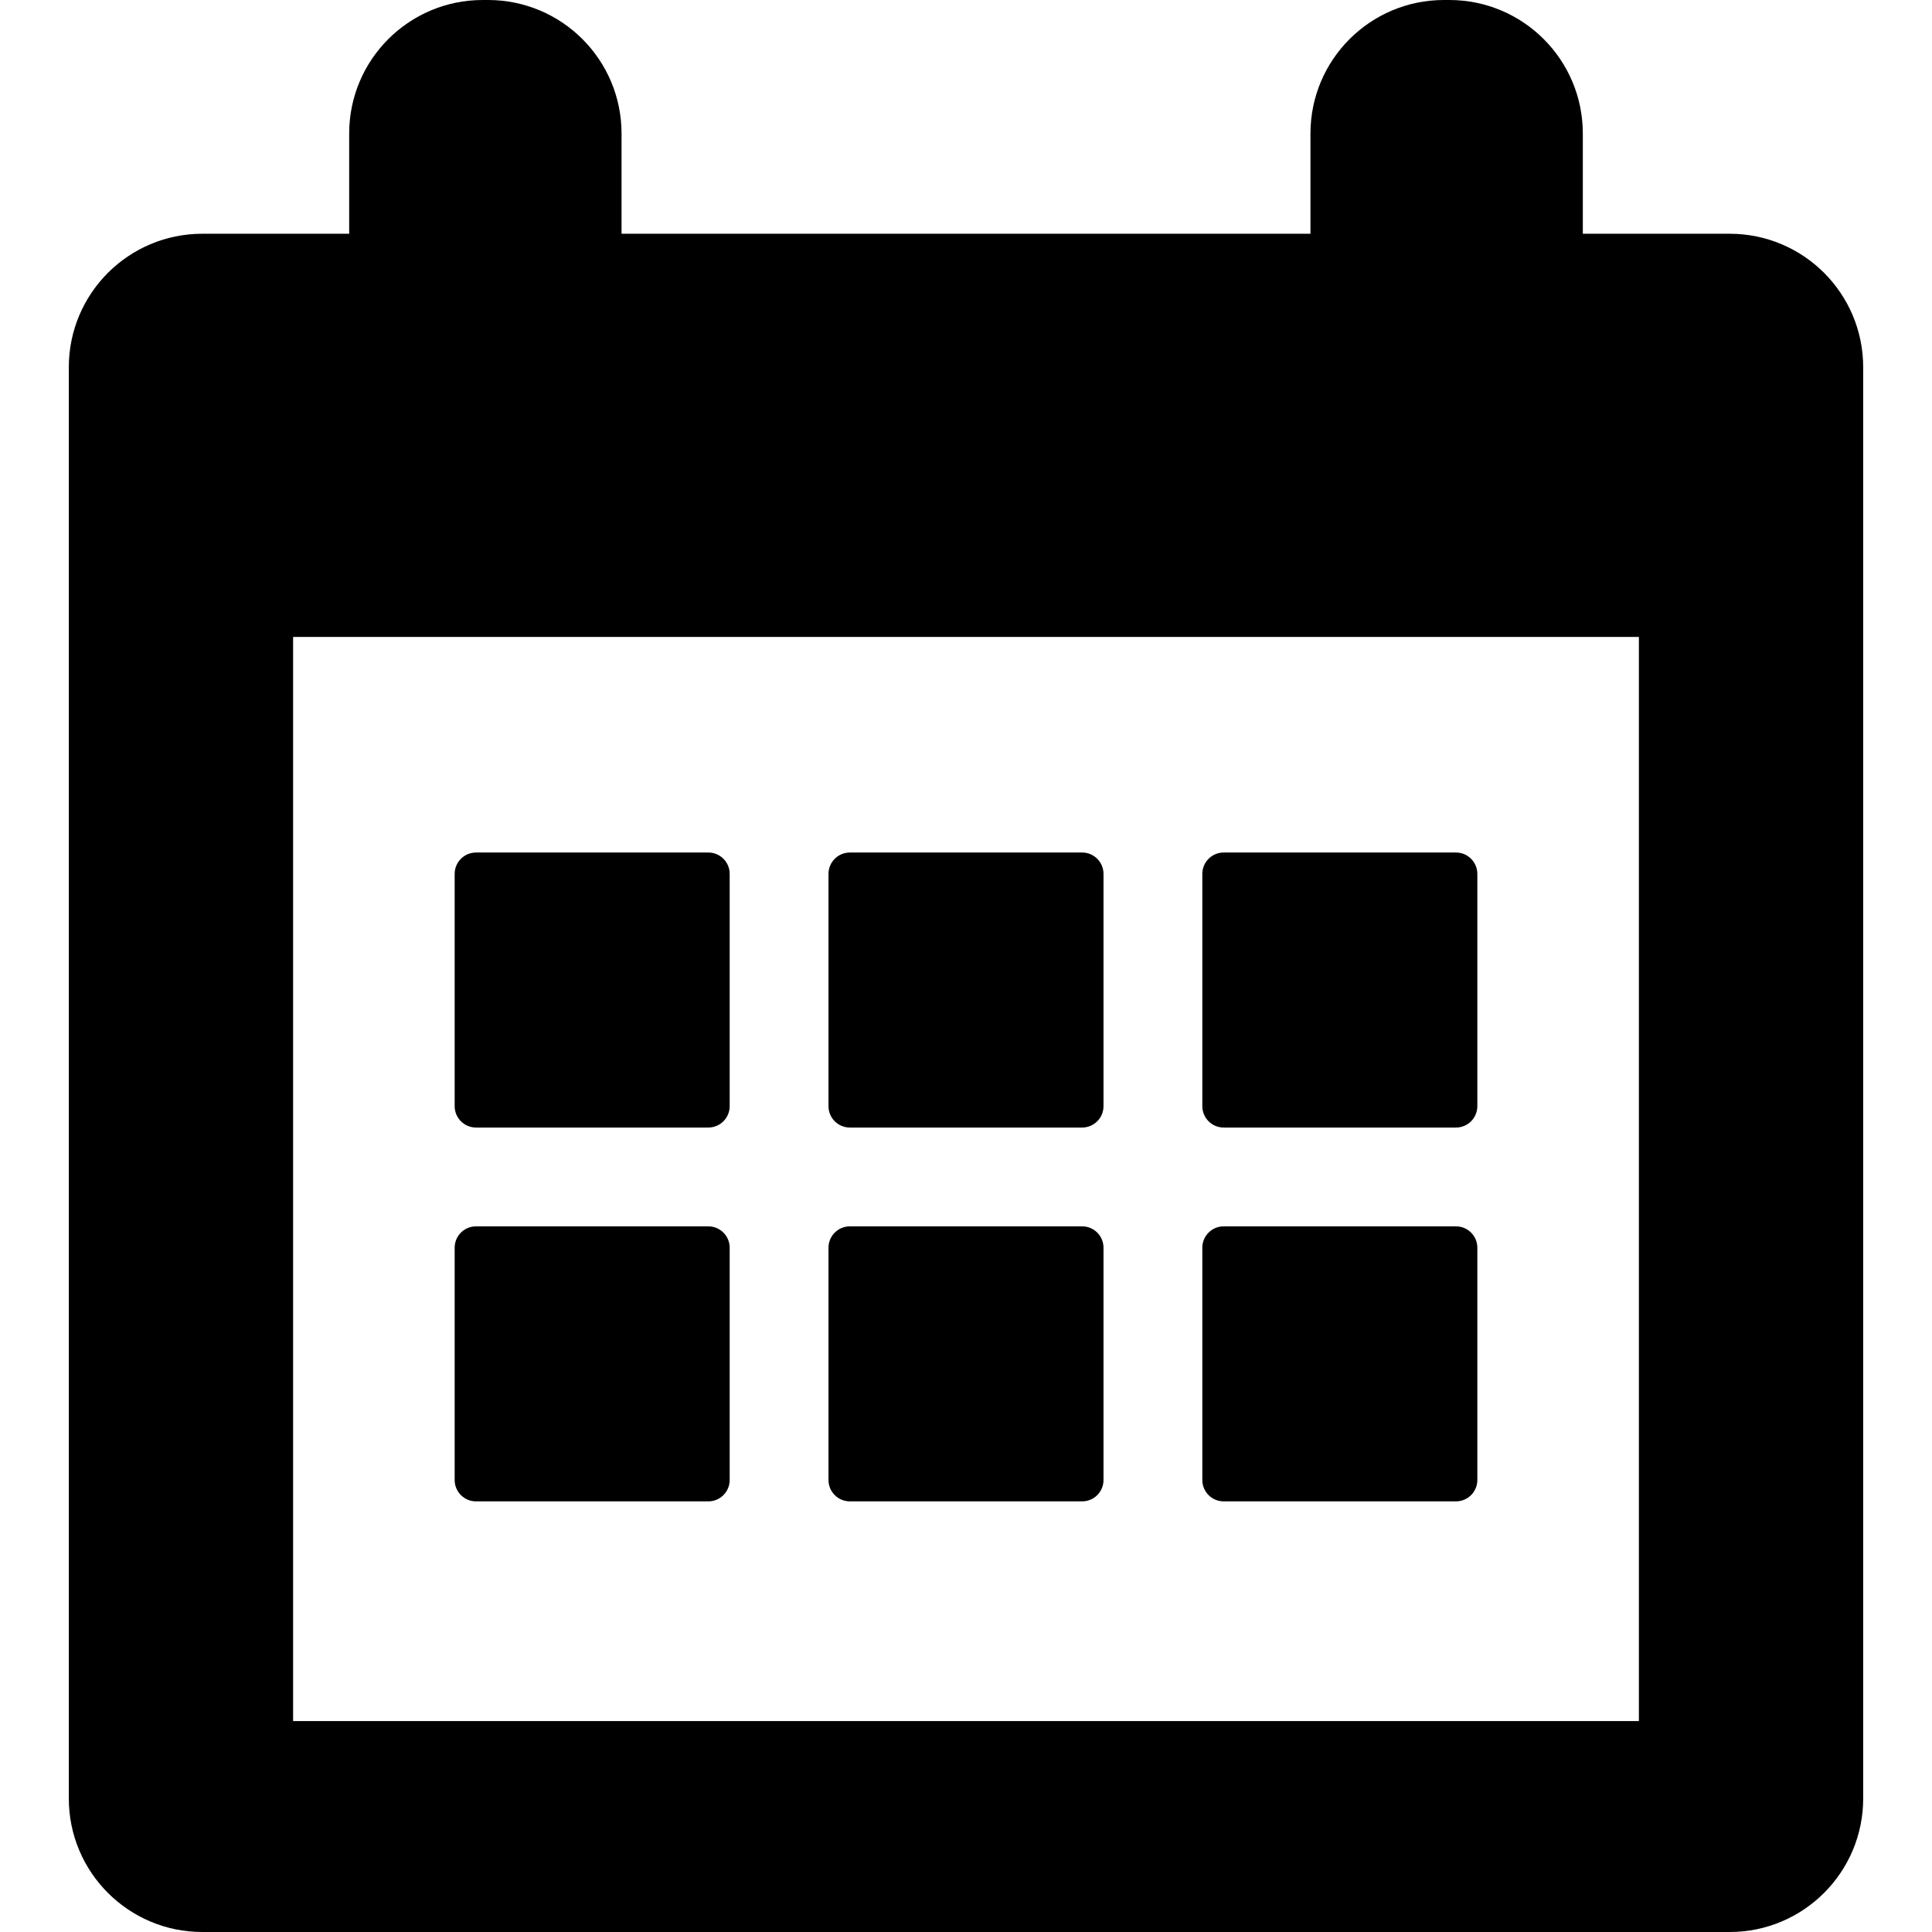
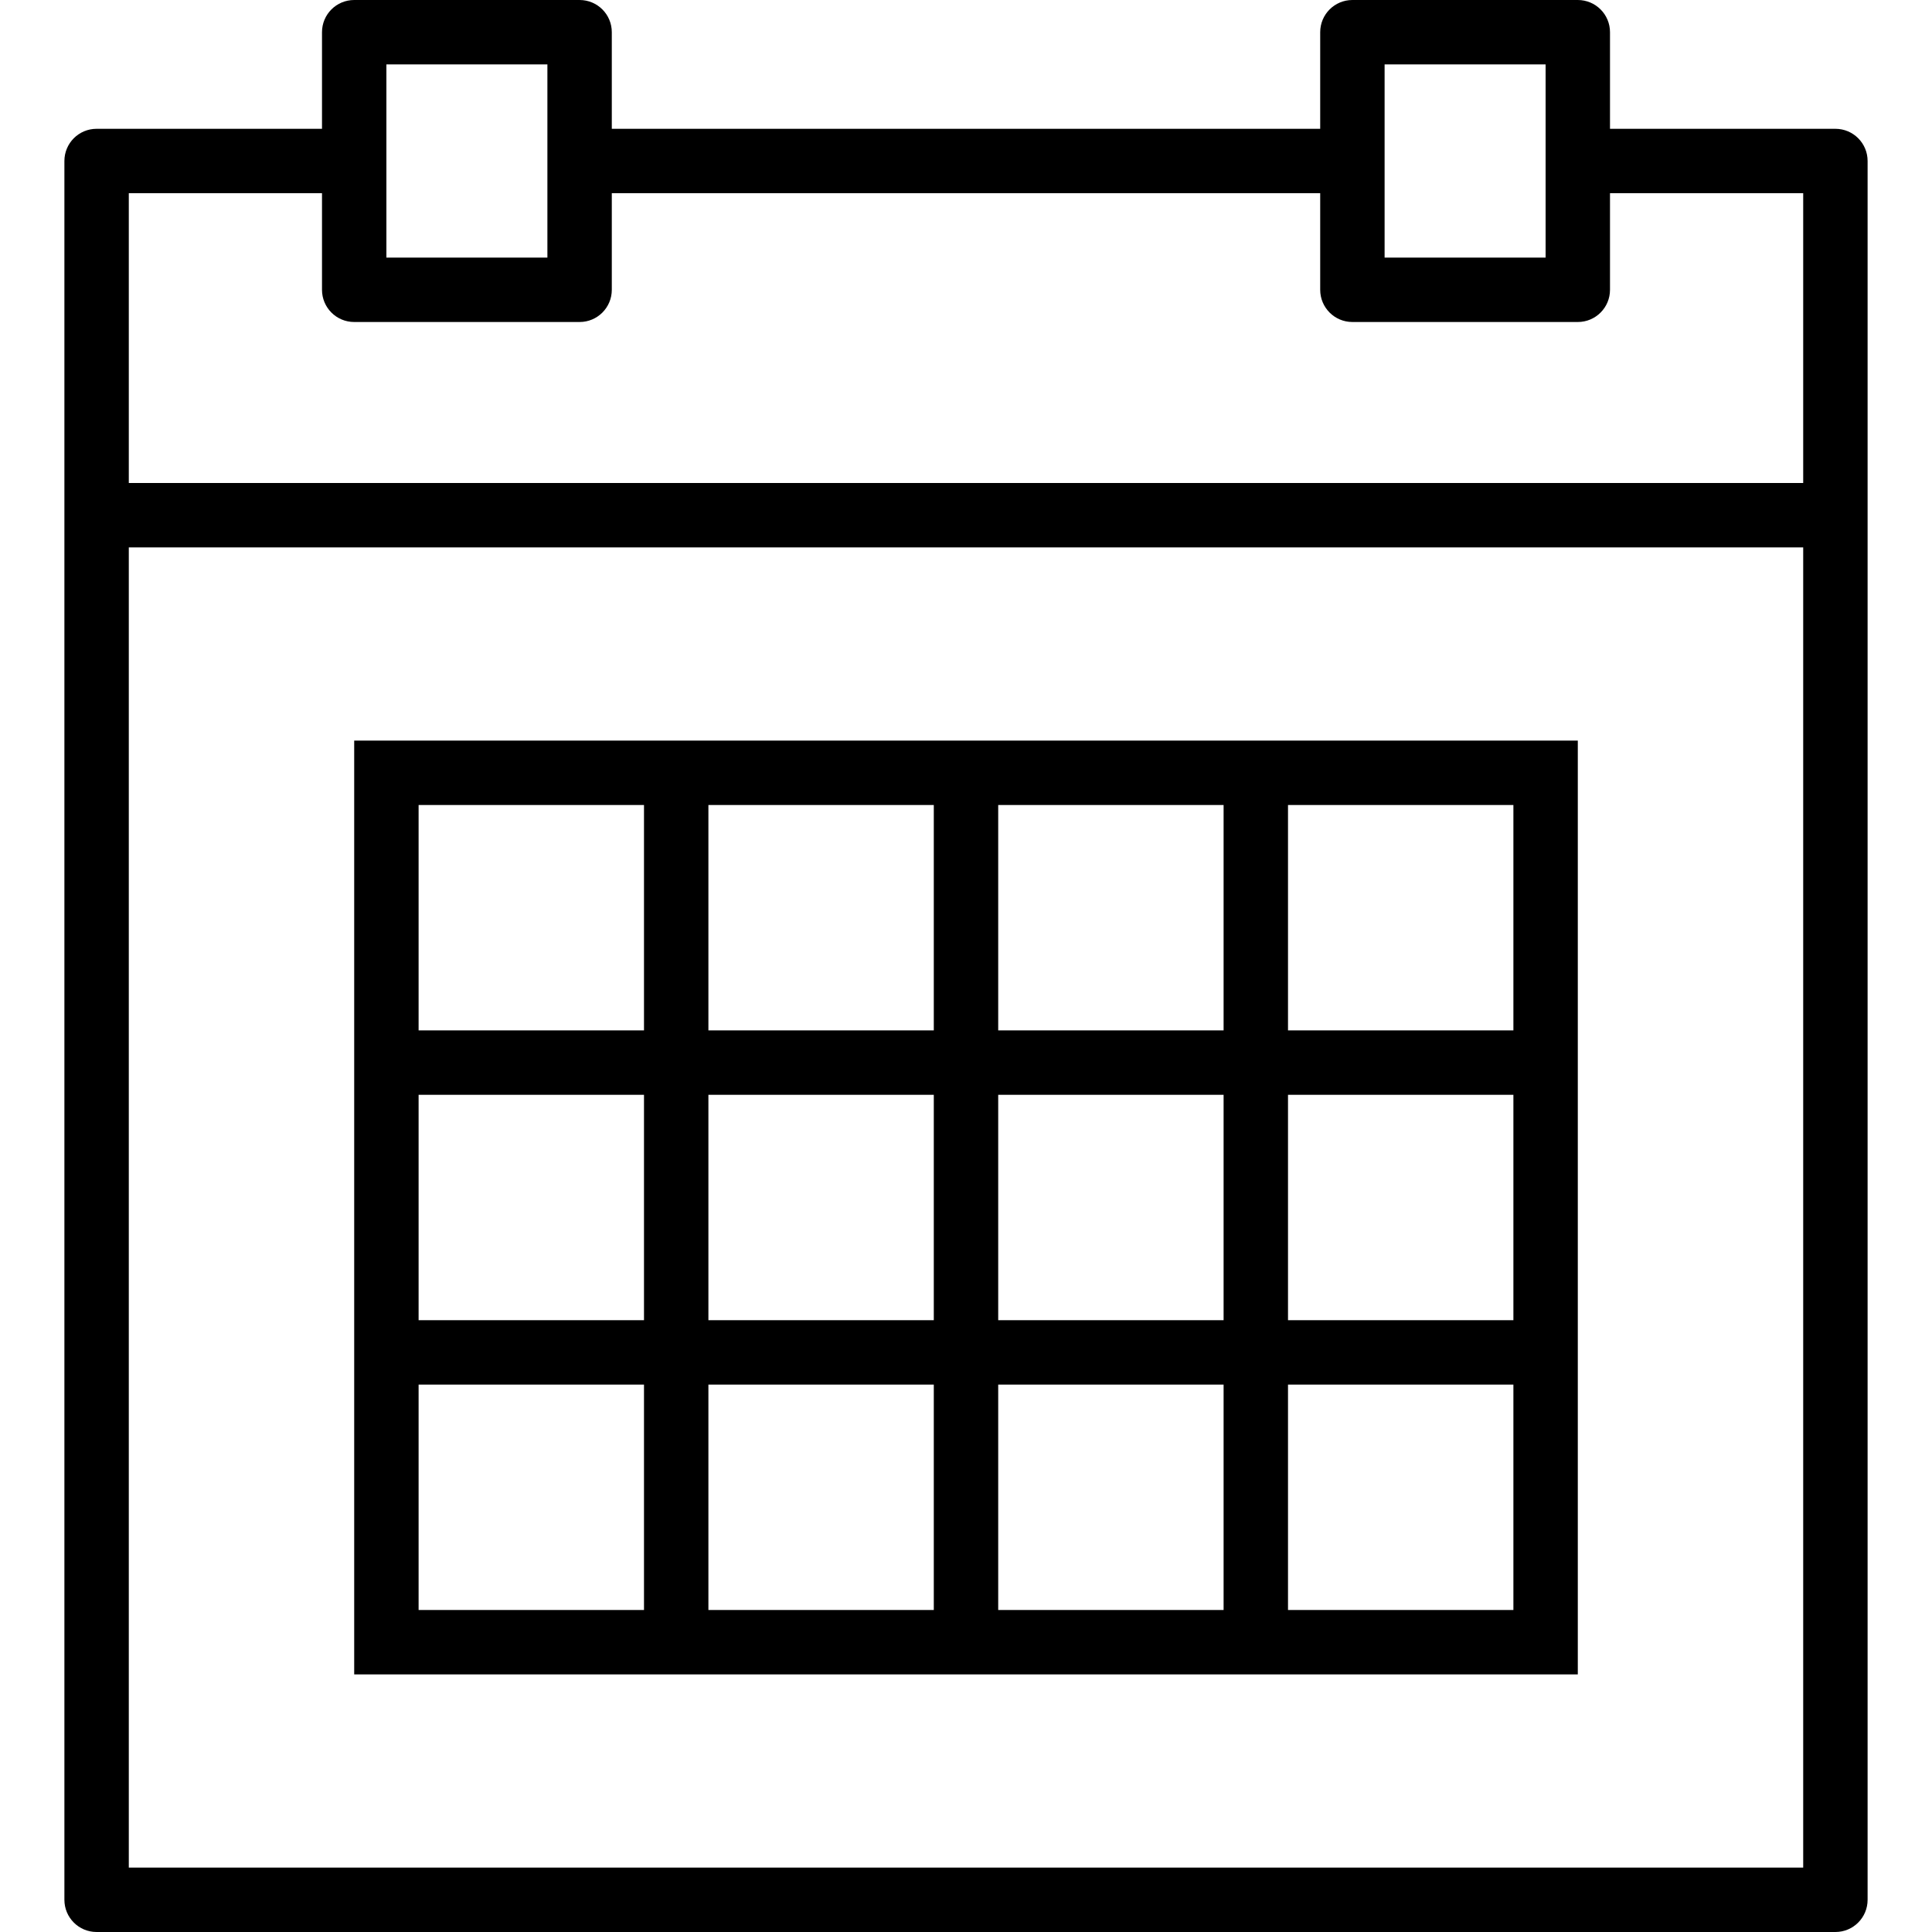
- <svg xmlns="http://www.w3.org/2000/svg" version="1.1" id="Capa_1" x="0px" y="0px" width="361.77px" height="361.77px" viewBox="0 0 361.77 361.77" style="enable-background:new 0 0 361.77 361.77;" xml:space="preserve">
+ <svg xmlns="http://www.w3.org/2000/svg" version="1.1" id="Capa_1" x="0px" y="0px" viewBox="0 0 60 60" style="enable-background:new 0 0 60 60;" xml:space="preserve">
  <g>
-     <g>
-       <g>
-         <path d="M323.885,43.77h-27.5V25c0-13.807-11.193-25-25-25h-1c-13.807,0-25,11.193-25,25v18.77h-129V25c0-13.807-11.193-25-25-25     h-1c-13.807,0-25,11.193-25,25v18.77h-27.5c-13.807,0-25,11.193-25,25v268c0,13.809,11.193,25,25,25h286     c13.807,0,25-11.191,25-25v-268C348.885,54.963,337.691,43.77,323.885,43.77z M306.885,322.27h-252v-203h252V322.27z" />
-         <path d="M89.136,211.134h43.498c2.209,0,4-1.791,4-4v-43.498c0-2.209-1.791-4-4-4H89.136c-2.209,0-4,1.791-4,4v43.498     C85.136,209.343,86.927,211.134,89.136,211.134z" />
-         <path d="M159.136,211.134h43.498c2.209,0,4-1.791,4-4v-43.498c0-2.209-1.791-4-4-4h-43.498c-2.209,0-4,1.791-4,4v43.498     C155.136,209.343,156.927,211.134,159.136,211.134z" />
-         <path d="M229.136,211.134h43.498c2.209,0,4-1.791,4-4v-43.498c0-2.209-1.791-4-4-4h-43.498c-2.209,0-4,1.791-4,4v43.498     C225.136,209.343,226.927,211.134,229.136,211.134z" />
-         <path d="M89.136,281.134h43.498c2.209,0,4-1.791,4-4v-43.498c0-2.209-1.791-4-4-4H89.136c-2.209,0-4,1.791-4,4v43.498     C85.136,279.343,86.927,281.134,89.136,281.134z" />
-         <path d="M159.136,281.134h43.498c2.209,0,4-1.791,4-4v-43.498c0-2.209-1.791-4-4-4h-43.498c-2.209,0-4,1.791-4,4v43.498     C155.136,279.343,156.927,281.134,159.136,281.134z" />
-         <path d="M229.136,281.134h43.498c2.209,0,4-1.791,4-4v-43.498c0-2.209-1.791-4-4-4h-43.498c-2.209,0-4,1.791-4,4v43.498     C225.136,279.343,226.927,281.134,229.136,281.134z" />
-       </g>
-     </g>
+     <path d="M57,4h-7V1c0-0.553-0.447-1-1-1h-7c-0.553,0-1,0.447-1,1v3H19V1c0-0.553-0.447-1-1-1h-7c-0.553,0-1,0.447-1,1v3H3   C2.447,4,2,4.447,2,5v11v43c0,0.553,0.447,1,1,1h54c0.553,0,1-0.447,1-1V16V5C58,4.447,57.553,4,57,4z M43,2h5v3v3h-5V5V2z M12,2h5   v3v3h-5V5V2z M4,6h6v3c0,0.553,0.447,1,1,1h7c0.553,0,1-0.447,1-1V6h22v3c0,0.553,0.447,1,1,1h7c0.553,0,1-0.447,1-1V6h6v9H4V6z    M4,58V17h52v41H4z" />
+     <path d="M38,23h-7h-2h-7h-2h-9v9v2v7v2v9h9h2h7h2h7h2h9v-9v-2v-7v-2v-9h-9H38z M31,25h7v7h-7V25z M38,41h-7v-7h7V41z M22,34h7v7h-7   V34z M22,25h7v7h-7V25z M13,25h7v7h-7V25z M13,34h7v7h-7V34z M20,50h-7v-7h7V50z M29,50h-7v-7h7V50z M38,50h-7v-7h7V50z M47,50h-7   v-7h7V50z M47,41h-7v-7h7V41z M47,25v7h-7v-7H47z" />
  </g>
  <g>
</g>
  <g>
</g>
  <g>
</g>
  <g>
</g>
  <g>
</g>
  <g>
</g>
  <g>
</g>
  <g>
</g>
  <g>
</g>
  <g>
</g>
  <g>
</g>
  <g>
</g>
  <g>
</g>
  <g>
</g>
  <g>
</g>
</svg>
